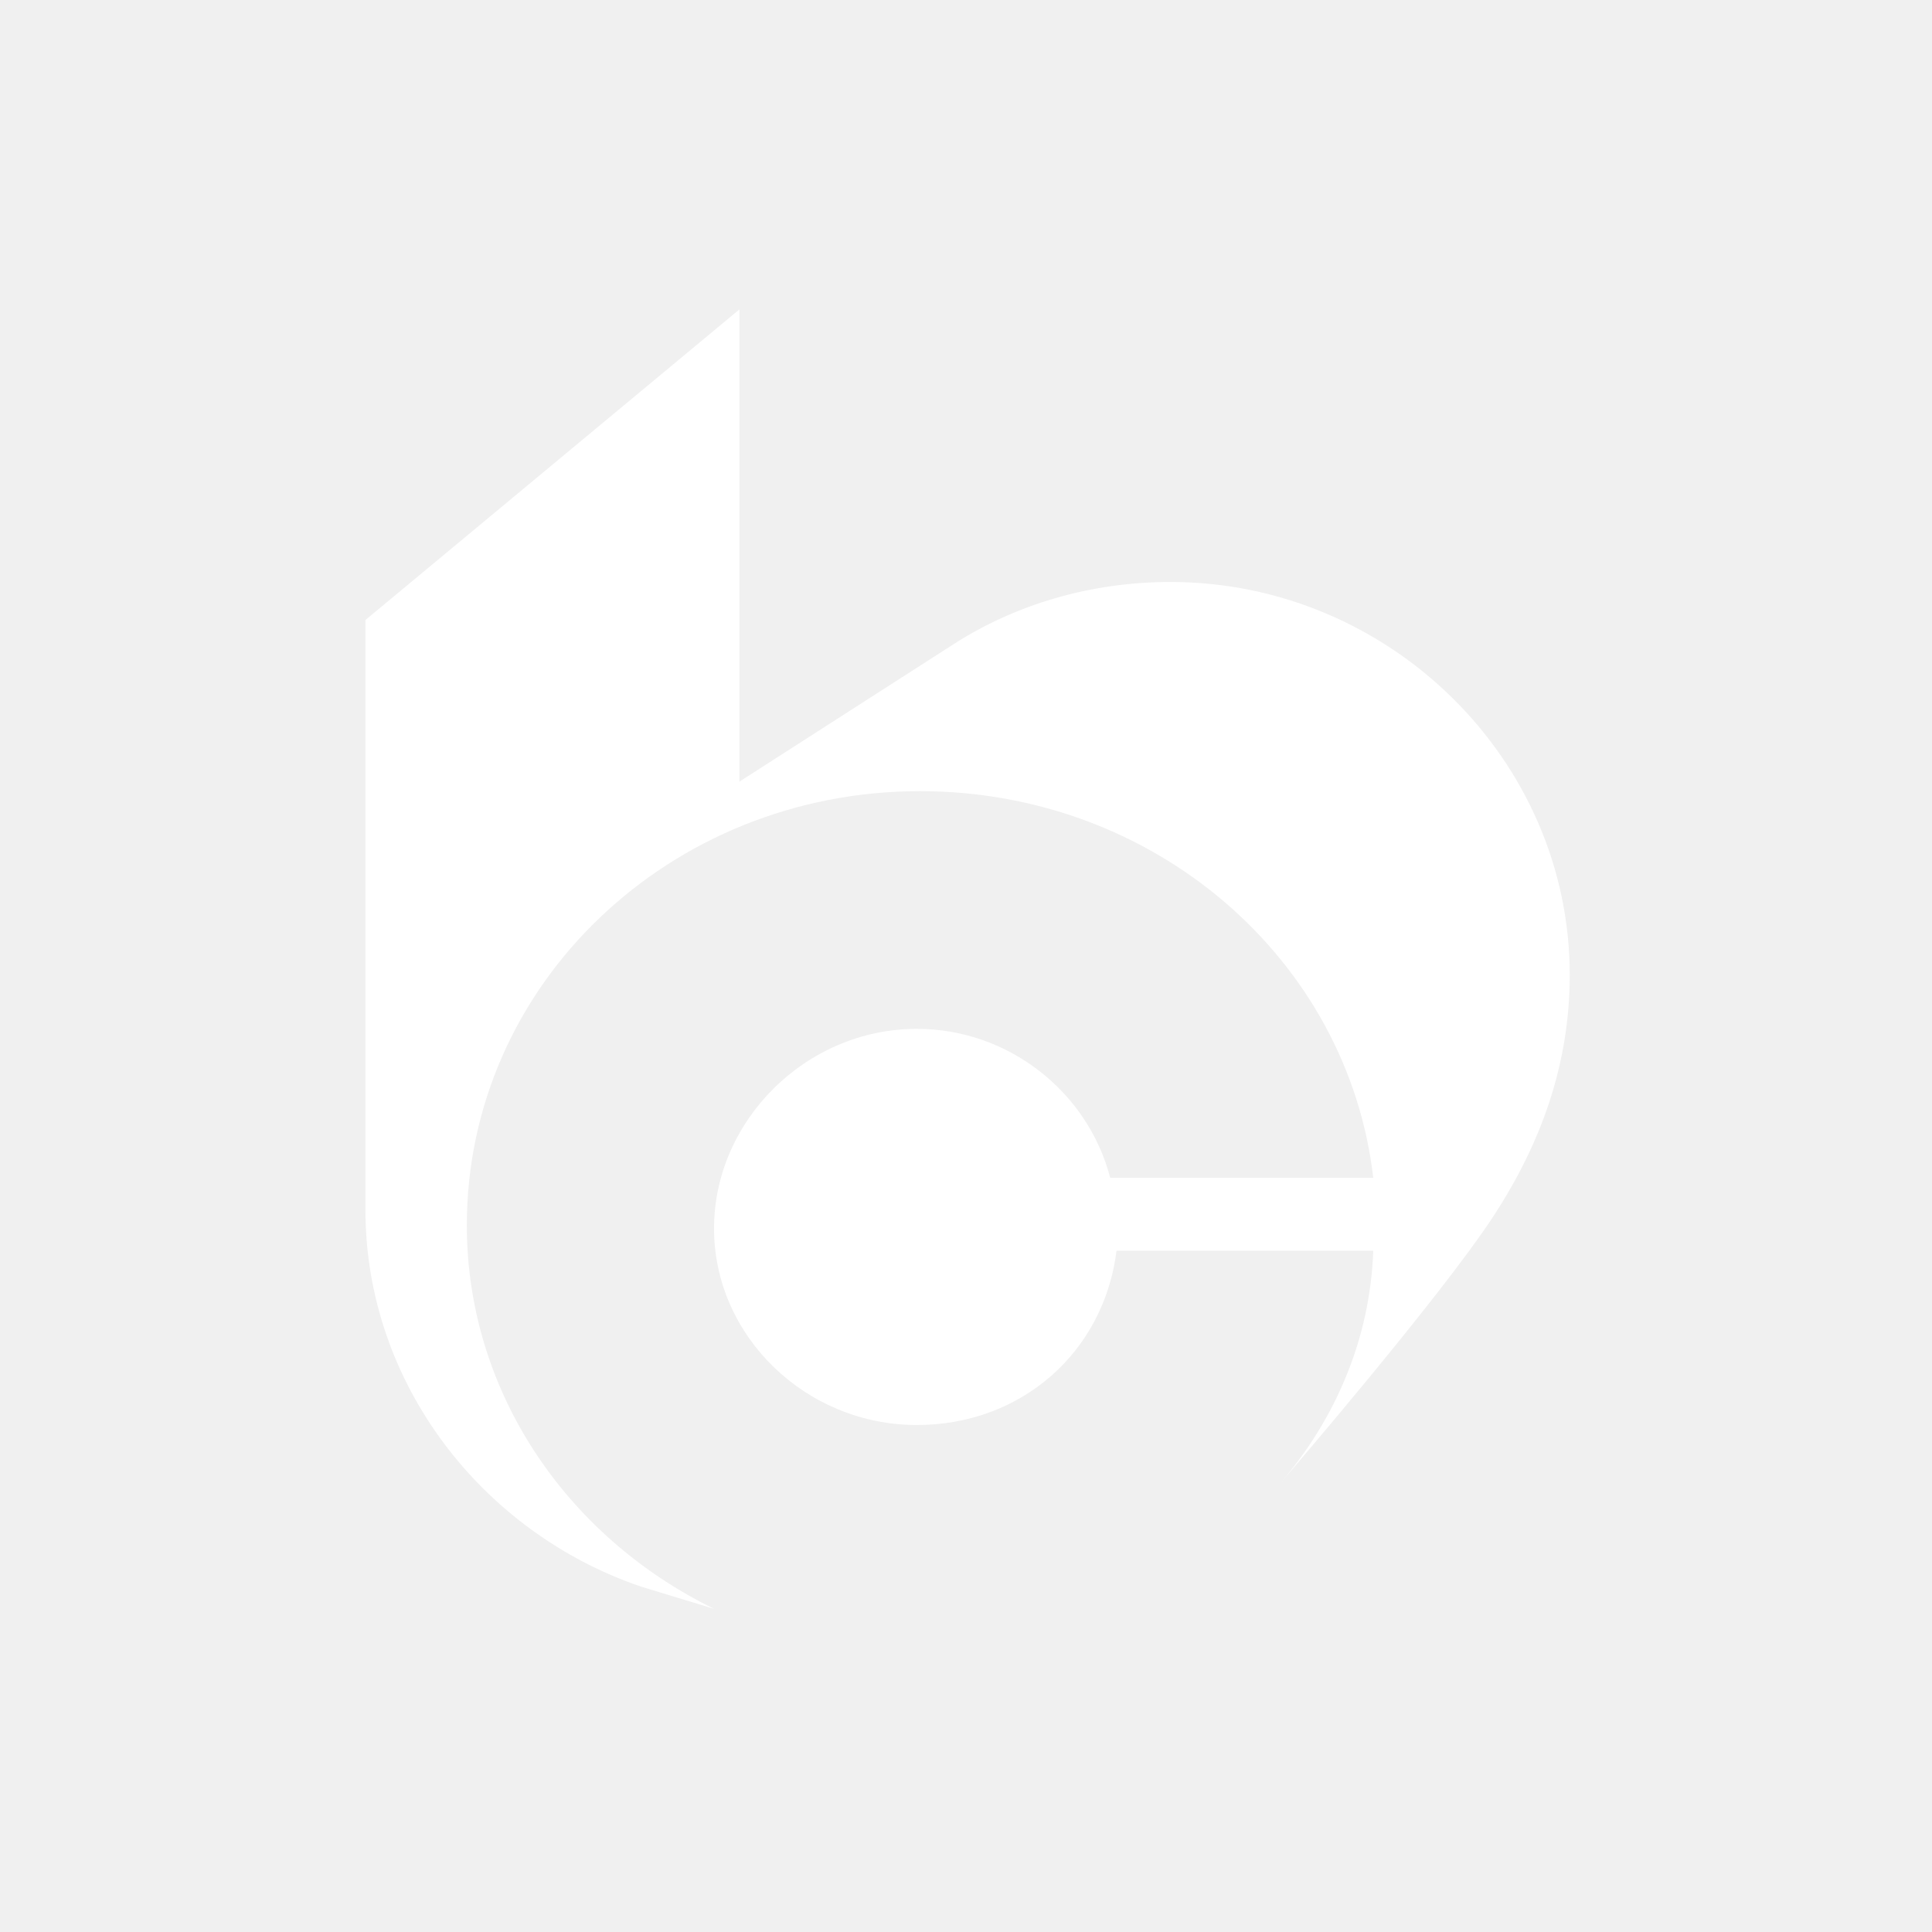
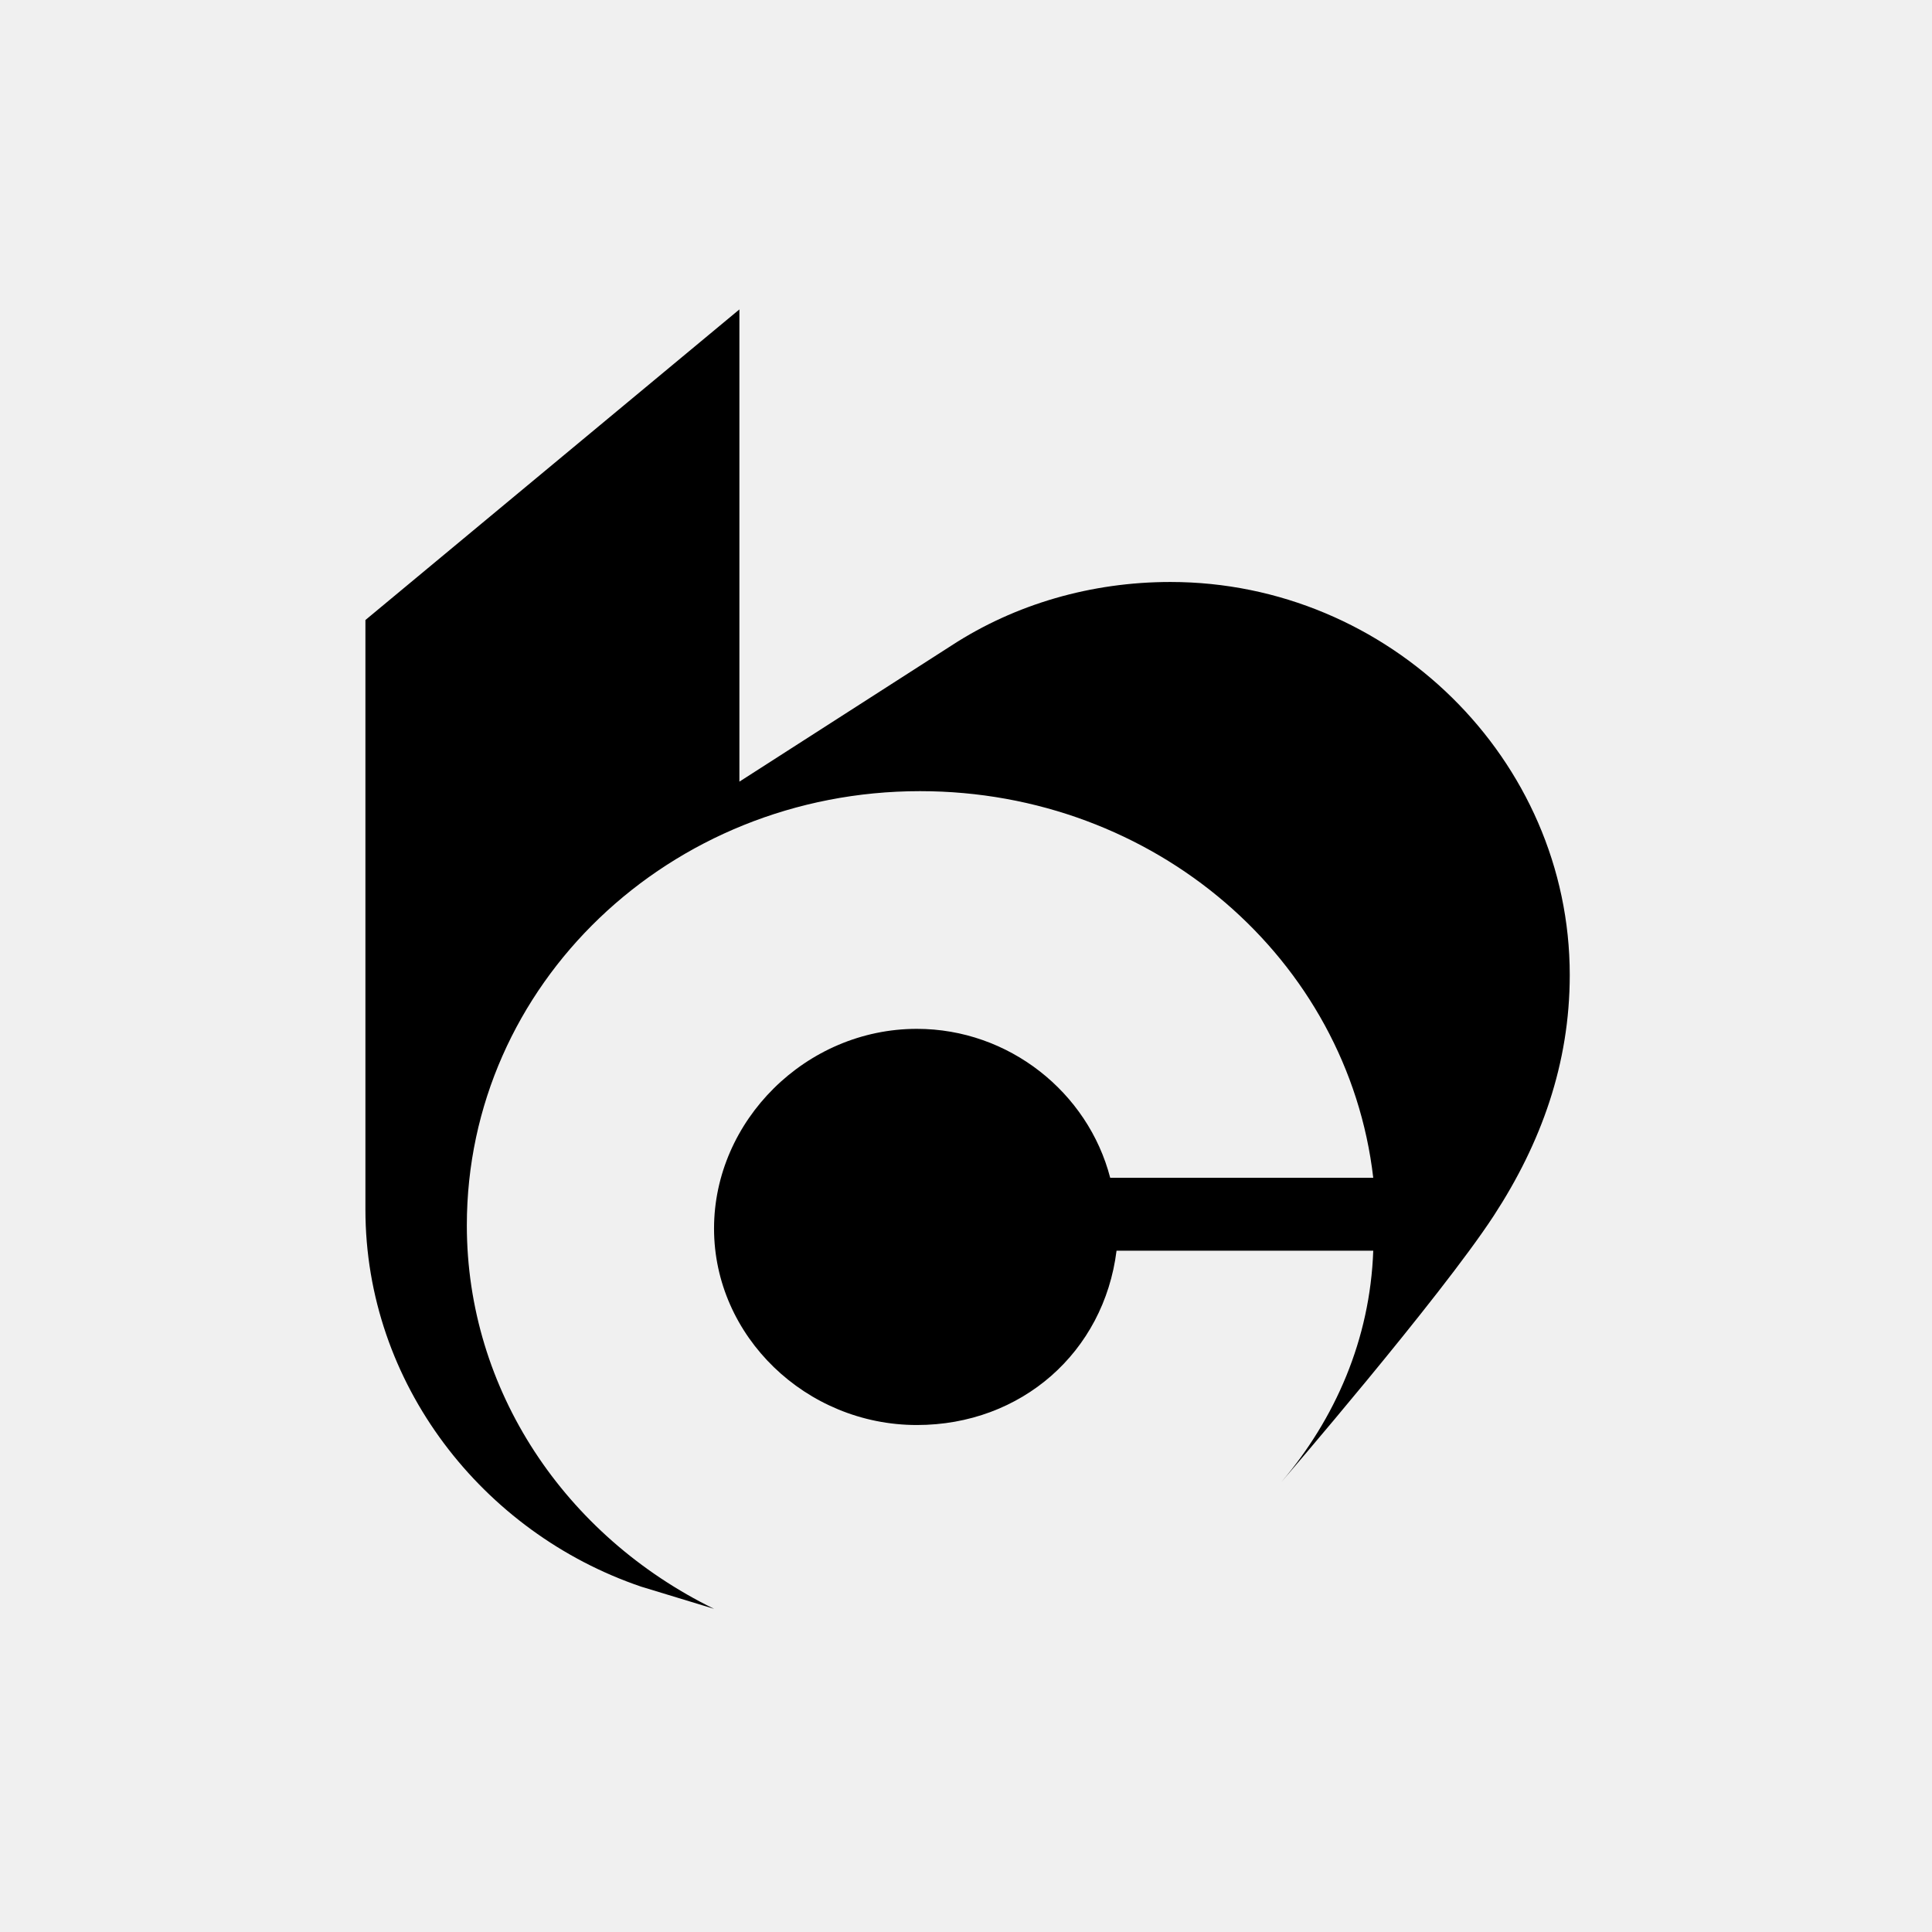
<svg xmlns="http://www.w3.org/2000/svg" class="icon" height="200.00px" version="1.1" viewBox="0 0 1024 1024" width="200px">
-   <path d="M620.348 308.46c-42 0-82.312 11.76-115.908 33.6l-112.544 72.228V164L193.68 328.62v312.44c0 92.388 62.152 171.34 146.14 199.896l38.64 11.76c-78.952-38.64-131.028-115.908-131.028-203.256 0-127.664 107.508-230.132 240.212-230.132 124.304 0 226.772 89.028 240.208 204.936h-139.42c-11.76-45.356-53.756-78.952-102.468-78.952-58.792 0-107.508 48.716-107.508 105.828s48.716 104.148 107.508 104.148c55.432 0 99.108-38.64 105.828-92.392h136.06c-1.68 47.036-20.16 89.032-48.712 122.628 0 0 83.988-97.428 112.544-141.104 25.2-38.636 40.316-80.628 40.316-127.664 0-114.224-95.748-208.296-211.652-208.296z" fill="#FFFFFF" />
+   <path d="M620.348 308.46c-42 0-82.312 11.76-115.908 33.6l-112.544 72.228V164L193.68 328.62v312.44c0 92.388 62.152 171.34 146.14 199.896l38.64 11.76c-78.952-38.64-131.028-115.908-131.028-203.256 0-127.664 107.508-230.132 240.212-230.132 124.304 0 226.772 89.028 240.208 204.936h-139.42c-11.76-45.356-53.756-78.952-102.468-78.952-58.792 0-107.508 48.716-107.508 105.828s48.716 104.148 107.508 104.148c55.432 0 99.108-38.64 105.828-92.392h136.06c-1.68 47.036-20.16 89.032-48.712 122.628 0 0 83.988-97.428 112.544-141.104 25.2-38.636 40.316-80.628 40.316-127.664 0-114.224-95.748-208.296-211.652-208.296z" />
</svg>
